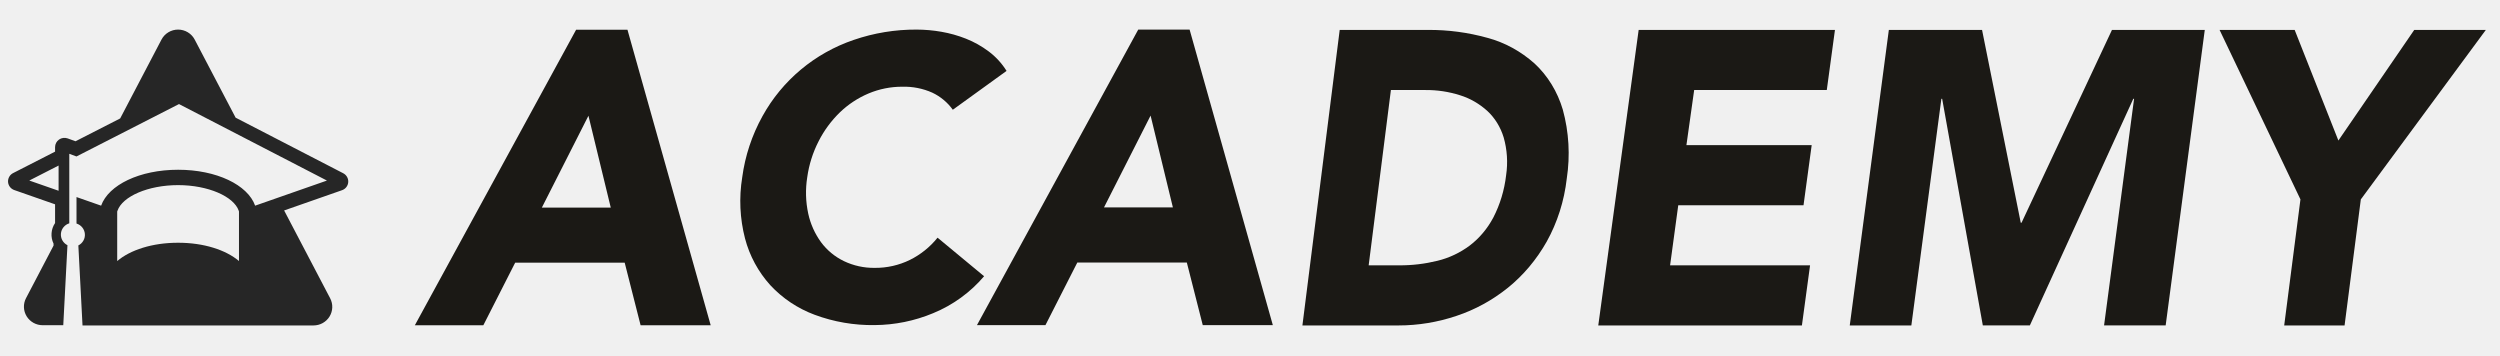
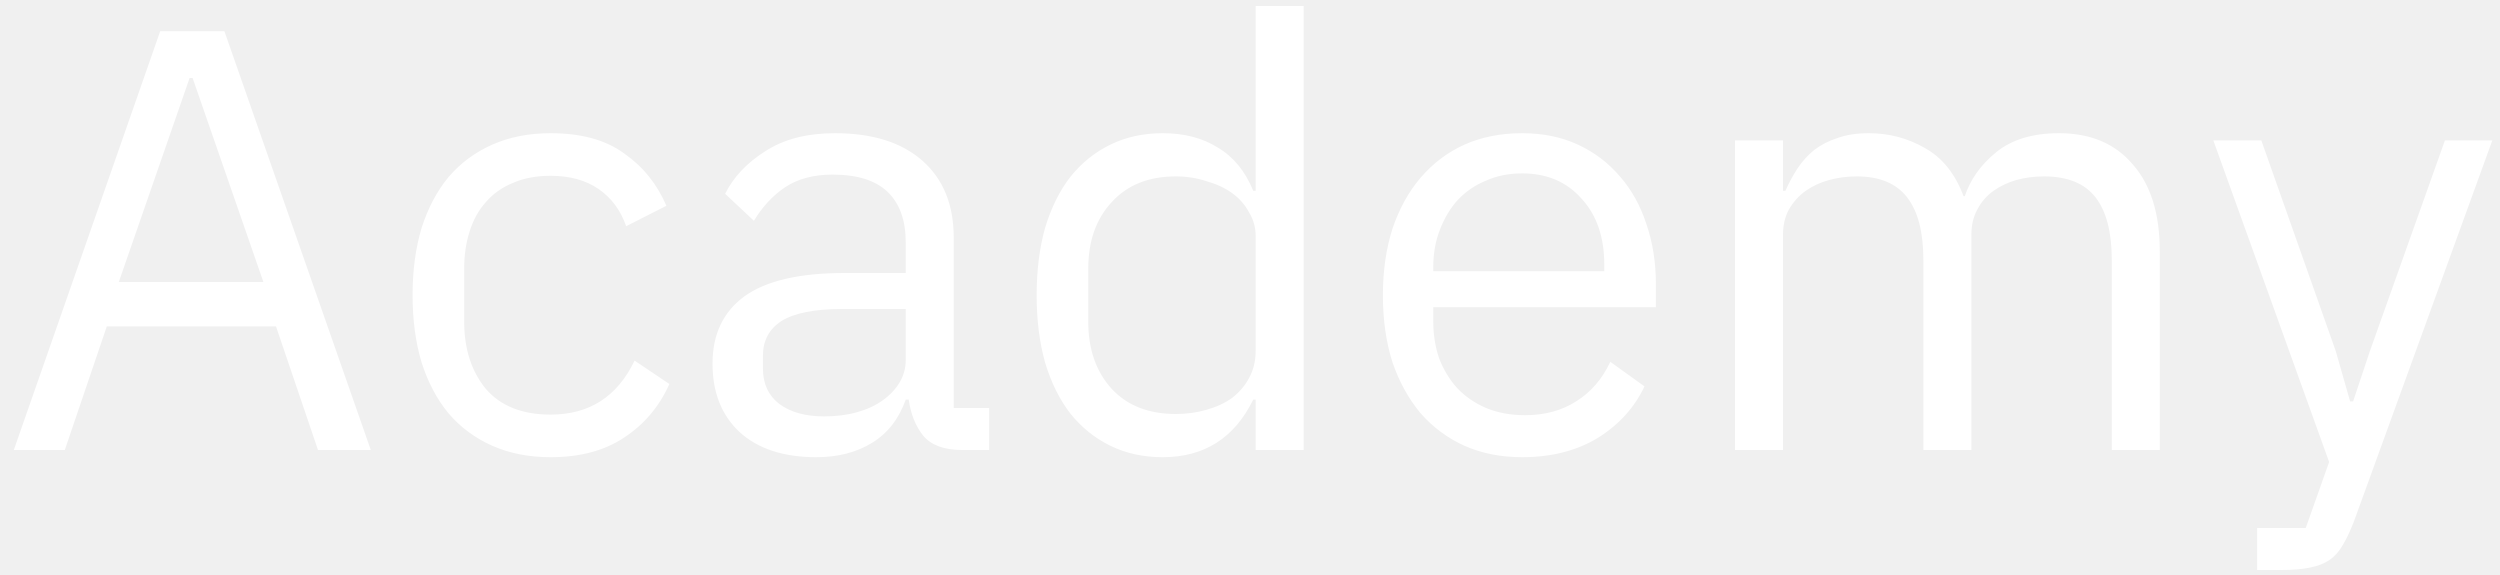
- <svg xmlns="http://www.w3.org/2000/svg" width="169" height="24" viewBox="0 0 169 24" fill="none">
-   <g clip-path="url(#clip0_5423_131862)">
-     <path d="M23.183 11.702L15.928 7.954L13.163 2.679C13.057 2.474 12.896 2.303 12.697 2.183C12.499 2.063 12.271 2 12.039 2C11.807 2 11.579 2.063 11.381 2.183C11.182 2.303 11.021 2.474 10.915 2.679L8.124 8.006L5.106 9.549L4.578 9.358C4.482 9.323 4.379 9.311 4.278 9.324C4.176 9.336 4.079 9.373 3.995 9.431C3.911 9.488 3.843 9.565 3.795 9.655C3.748 9.745 3.723 9.845 3.723 9.946V10.251L0.887 11.7C0.777 11.756 0.686 11.842 0.625 11.949C0.564 12.056 0.536 12.178 0.544 12.3C0.553 12.422 0.597 12.539 0.672 12.637C0.747 12.734 0.85 12.808 0.966 12.848L3.723 13.812V15.078C3.585 15.28 3.503 15.515 3.485 15.76C3.466 16.004 3.513 16.248 3.62 16.469V16.602L1.758 20.157C1.658 20.348 1.61 20.561 1.618 20.776C1.625 20.99 1.689 21.199 1.802 21.383C1.914 21.566 2.073 21.718 2.262 21.823C2.451 21.929 2.665 21.984 2.882 21.984H4.277L4.56 16.576C4.416 16.504 4.297 16.391 4.218 16.252C4.14 16.113 4.105 15.953 4.118 15.794C4.131 15.636 4.192 15.484 4.293 15.36C4.394 15.235 4.53 15.143 4.684 15.096V10.397L5.169 10.577L12.1 7.035L22.101 12.206L17.247 13.903C16.746 12.499 14.64 11.475 12.042 11.475C9.443 11.475 7.338 12.499 6.836 13.903L5.172 13.321V15.111C5.326 15.159 5.462 15.251 5.562 15.375C5.663 15.5 5.724 15.651 5.737 15.81C5.751 15.969 5.716 16.128 5.637 16.267C5.558 16.407 5.44 16.52 5.296 16.591L5.578 22H21.196C21.413 21.999 21.627 21.944 21.816 21.838C22.005 21.733 22.163 21.582 22.276 21.398C22.389 21.215 22.453 21.006 22.461 20.791C22.469 20.577 22.422 20.364 22.323 20.173L19.207 14.227L23.104 12.864C23.224 12.826 23.331 12.752 23.409 12.653C23.487 12.555 23.533 12.435 23.541 12.31C23.55 12.185 23.52 12.06 23.456 11.952C23.392 11.843 23.297 11.757 23.183 11.702ZM3.961 12.895L1.979 12.204L3.961 11.191V12.895ZM16.155 17.646C15.266 16.894 13.78 16.409 12.039 16.409C10.298 16.409 8.815 16.894 7.923 17.646V14.3C7.928 14.282 7.934 14.264 7.942 14.247C8.274 13.279 10.013 12.514 12.039 12.514C14.065 12.514 15.806 13.279 16.139 14.247L16.155 14.3V17.646Z" fill="#262626" />
-   </g>
-   <path d="M38.945 2.011H42.417L48.043 21.989H43.305L42.229 17.756H34.826L32.673 21.989H28.043L38.945 2.011ZM39.779 7.824L36.63 14.032H41.287L39.779 7.824Z" fill="#1B1915" />
-   <path d="M64.41 7.419C64.055 6.924 63.579 6.527 63.026 6.265C62.388 5.98 61.693 5.843 60.993 5.862C60.211 5.86 59.435 6.015 58.715 6.318C57.996 6.621 57.339 7.054 56.778 7.594C56.194 8.16 55.709 8.818 55.342 9.541C54.948 10.307 54.687 11.132 54.569 11.984C54.439 12.801 54.462 13.634 54.637 14.443C54.788 15.14 55.083 15.798 55.504 16.376C55.907 16.919 56.438 17.357 57.05 17.652C57.696 17.961 58.406 18.117 59.124 18.108C59.95 18.117 60.767 17.933 61.508 17.571C62.235 17.21 62.873 16.697 63.379 16.067L66.525 18.674C65.596 19.767 64.414 20.624 63.081 21.171C61.828 21.694 60.483 21.968 59.122 21.976C57.739 21.997 56.364 21.76 55.068 21.278C53.925 20.853 52.899 20.168 52.072 19.278C51.258 18.376 50.672 17.294 50.364 16.123C50.014 14.772 49.95 13.365 50.174 11.988C50.367 10.538 50.832 9.136 51.543 7.854C52.877 5.433 55.078 3.594 57.712 2.698C59.081 2.228 60.52 1.992 61.969 2C62.528 2.002 63.086 2.051 63.637 2.148C64.208 2.247 64.766 2.404 65.304 2.617C65.851 2.835 66.366 3.124 66.836 3.477C67.317 3.837 67.727 4.284 68.043 4.793L64.41 7.419Z" fill="#1B1915" />
-   <path d="M76.945 2H80.417L86.043 21.977H81.306L80.229 17.745H72.827L70.673 21.977H66.043L76.945 2ZM77.78 7.813L74.63 14.021H79.287L77.78 7.813Z" fill="#1B1915" />
-   <path d="M90.564 2.023H96.52C97.88 2.012 99.236 2.192 100.555 2.559C101.718 2.87 102.805 3.463 103.737 4.294C104.624 5.115 105.286 6.196 105.646 7.413C106.06 8.92 106.152 10.514 105.914 12.068C105.742 13.585 105.278 15.043 104.552 16.343C103.867 17.552 102.981 18.605 101.941 19.447C100.887 20.294 99.713 20.937 98.466 21.351C97.191 21.782 95.866 22.001 94.533 22H88.043L90.564 2.023ZM92.522 17.937H94.585C95.458 17.942 96.329 17.838 97.181 17.627C97.958 17.438 98.697 17.089 99.357 16.597C100.006 16.103 100.549 15.458 100.948 14.707C101.404 13.824 101.698 12.851 101.814 11.842C101.941 10.989 101.884 10.114 101.648 9.289C101.435 8.59 101.052 7.97 100.541 7.497C99.999 7.008 99.372 6.647 98.698 6.439C97.941 6.198 97.156 6.079 96.367 6.086H94.025L92.522 17.937Z" fill="#1B1915" />
-   <path d="M110.774 2.022H124.043L123.491 6.085H114.526L114.002 9.81H122.47L121.918 13.874H113.45L112.898 17.937H122.36L121.809 22H108.043L110.774 2.022Z" fill="#1B1915" />
-   <path d="M127.686 2.022H133.987L136.603 15.058H136.656L142.769 2.022H149.043L146.399 21.999H142.235L144.264 6.678H144.211L137.218 21.999H134.039L131.29 6.679H131.237L129.207 22H125.043L127.686 2.022Z" fill="#1B1915" />
-   <path d="M155.51 13.479L150.043 2.022H155.119L158.075 9.5L163.203 2.022H168.043L159.592 13.479L158.493 22H154.412L155.51 13.479Z" fill="#1B1915" />
-   <defs>
-     <clipPath id="clip0_5423_131862">
-       <rect width="24" height="24" fill="white" transform="translate(0.0429688)" />
-     </clipPath>
-   </defs>
+ <svg xmlns="http://www.w3.org/2000/svg" width="100" height="23" viewBox="0 0 100 23" fill="none">
+   <path d="M12.72 18L11.04 13.056H4.272L2.592 18H0.552L6.408 1.248H8.976L14.832 18H12.72ZM7.704 3.12H7.584L4.752 11.28H10.536L7.704 3.12ZM22.023 18.288C21.159 18.288 20.383 18.136 19.695 17.832C19.007 17.528 18.423 17.096 17.943 16.536C17.479 15.976 17.119 15.296 16.863 14.496C16.623 13.696 16.503 12.8 16.503 11.808C16.503 10.816 16.623 9.92 16.863 9.12C17.119 8.32 17.479 7.64 17.943 7.08C18.423 6.52 19.007 6.088 19.695 5.784C20.383 5.48 21.159 5.328 22.023 5.328C23.255 5.328 24.239 5.6 24.975 6.144C25.727 6.672 26.287 7.368 26.655 8.232L25.047 9.048C24.823 8.408 24.455 7.912 23.943 7.56C23.431 7.208 22.791 7.032 22.023 7.032C21.447 7.032 20.943 7.128 20.511 7.32C20.079 7.496 19.719 7.752 19.431 8.088C19.143 8.408 18.927 8.8 18.783 9.264C18.639 9.712 18.567 10.208 18.567 10.752V12.864C18.567 13.952 18.855 14.848 19.431 15.552C20.023 16.24 20.887 16.584 22.023 16.584C23.575 16.584 24.695 15.864 25.383 14.424L26.775 15.36C26.375 16.256 25.775 16.968 24.975 17.496C24.191 18.024 23.207 18.288 22.023 18.288ZM38.485 18C37.765 18 37.245 17.808 36.925 17.424C36.621 17.04 36.429 16.56 36.349 15.984H36.229C35.957 16.752 35.509 17.328 34.885 17.712C34.261 18.096 33.517 18.288 32.653 18.288C31.341 18.288 30.317 17.952 29.581 17.28C28.861 16.608 28.501 15.696 28.501 14.544C28.501 13.376 28.925 12.48 29.773 11.856C30.637 11.232 31.973 10.92 33.781 10.92H36.229V9.696C36.229 8.816 35.989 8.144 35.509 7.68C35.029 7.216 34.293 6.984 33.301 6.984C32.549 6.984 31.917 7.152 31.405 7.488C30.909 7.824 30.493 8.272 30.157 8.832L29.005 7.752C29.341 7.08 29.877 6.512 30.613 6.048C31.349 5.568 32.277 5.328 33.397 5.328C34.901 5.328 36.069 5.696 36.901 6.432C37.733 7.168 38.149 8.192 38.149 9.504V16.32H39.565V18H38.485ZM32.965 16.656C33.445 16.656 33.885 16.6 34.285 16.488C34.685 16.376 35.029 16.216 35.317 16.008C35.605 15.8 35.829 15.56 35.989 15.288C36.149 15.016 36.229 14.72 36.229 14.4V12.36H33.685C32.581 12.36 31.773 12.52 31.261 12.84C30.765 13.16 30.517 13.624 30.517 14.232V14.736C30.517 15.344 30.733 15.816 31.165 16.152C31.613 16.488 32.213 16.656 32.965 16.656ZM50.226 15.984H50.13C49.378 17.52 48.17 18.288 46.506 18.288C45.738 18.288 45.042 18.136 44.418 17.832C43.794 17.528 43.258 17.096 42.81 16.536C42.378 15.976 42.042 15.296 41.802 14.496C41.578 13.696 41.466 12.8 41.466 11.808C41.466 10.816 41.578 9.92 41.802 9.12C42.042 8.32 42.378 7.64 42.81 7.08C43.258 6.52 43.794 6.088 44.418 5.784C45.042 5.48 45.738 5.328 46.506 5.328C47.37 5.328 48.106 5.52 48.714 5.904C49.338 6.272 49.81 6.848 50.13 7.632H50.226V0.24H52.146V18H50.226V15.984ZM47.034 16.56C47.466 16.56 47.874 16.504 48.258 16.392C48.658 16.28 49.002 16.12 49.29 15.912C49.578 15.688 49.802 15.424 49.962 15.12C50.138 14.8 50.226 14.44 50.226 14.04V9.432C50.226 9.096 50.138 8.784 49.962 8.496C49.802 8.192 49.578 7.936 49.29 7.728C49.002 7.52 48.658 7.36 48.258 7.248C47.874 7.12 47.466 7.056 47.034 7.056C45.946 7.056 45.09 7.4 44.466 8.088C43.842 8.76 43.53 9.648 43.53 10.752V12.864C43.53 13.968 43.842 14.864 44.466 15.552C45.09 16.224 45.946 16.56 47.034 16.56ZM60.883 18.288C60.035 18.288 59.267 18.136 58.58 17.832C57.907 17.528 57.324 17.096 56.828 16.536C56.347 15.96 55.971 15.28 55.7 14.496C55.444 13.696 55.316 12.8 55.316 11.808C55.316 10.832 55.444 9.944 55.7 9.144C55.971 8.344 56.347 7.664 56.828 7.104C57.324 6.528 57.907 6.088 58.58 5.784C59.267 5.48 60.035 5.328 60.883 5.328C61.715 5.328 62.459 5.48 63.115 5.784C63.772 6.088 64.332 6.512 64.796 7.056C65.26 7.584 65.612 8.216 65.852 8.952C66.108 9.688 66.236 10.496 66.236 11.376V12.288H57.331V12.864C57.331 13.392 57.411 13.888 57.572 14.352C57.748 14.8 57.987 15.192 58.291 15.528C58.611 15.864 58.995 16.128 59.444 16.32C59.907 16.512 60.428 16.608 61.004 16.608C61.788 16.608 62.468 16.424 63.044 16.056C63.636 15.688 64.091 15.16 64.412 14.472L65.779 15.456C65.379 16.304 64.755 16.992 63.907 17.52C63.059 18.032 62.051 18.288 60.883 18.288ZM60.883 6.936C60.355 6.936 59.876 7.032 59.444 7.224C59.011 7.4 58.636 7.656 58.316 7.992C58.011 8.328 57.772 8.728 57.596 9.192C57.419 9.64 57.331 10.136 57.331 10.68V10.848H64.171V10.584C64.171 9.48 63.867 8.6 63.26 7.944C62.667 7.272 61.876 6.936 60.883 6.936ZM69.399 18V5.616H71.319V7.632H71.415C71.559 7.312 71.719 7.016 71.895 6.744C72.087 6.456 72.311 6.208 72.567 6C72.839 5.792 73.151 5.632 73.503 5.52C73.855 5.392 74.271 5.328 74.751 5.328C75.567 5.328 76.319 5.528 77.007 5.928C77.695 6.312 78.207 6.952 78.543 7.848H78.591C78.815 7.176 79.231 6.592 79.839 6.096C80.463 5.584 81.303 5.328 82.359 5.328C83.623 5.328 84.607 5.744 85.311 6.576C86.031 7.392 86.391 8.552 86.391 10.056V18H84.471V10.392C84.471 9.288 84.255 8.456 83.823 7.896C83.391 7.336 82.703 7.056 81.759 7.056C81.375 7.056 81.007 7.104 80.655 7.2C80.319 7.296 80.015 7.44 79.743 7.632C79.471 7.824 79.255 8.072 79.095 8.376C78.935 8.664 78.855 9.008 78.855 9.408V18H76.935V10.392C76.935 9.288 76.719 8.456 76.287 7.896C75.855 7.336 75.183 7.056 74.271 7.056C73.887 7.056 73.519 7.104 73.167 7.2C72.815 7.296 72.503 7.44 72.231 7.632C71.959 7.824 71.735 8.072 71.559 8.376C71.399 8.664 71.319 9.008 71.319 9.408V18H69.399ZM97.797 5.616H99.693L94.149 20.88C94.005 21.248 93.861 21.552 93.717 21.792C93.573 22.048 93.397 22.248 93.189 22.392C92.981 22.536 92.717 22.64 92.397 22.704C92.093 22.768 91.717 22.8 91.269 22.8H90.285V21.12H92.229L93.165 18.48L88.533 5.616H90.453L93.429 14.04L94.005 16.056H94.125L94.797 14.04L97.797 5.616Z" fill="white" />
</svg>
